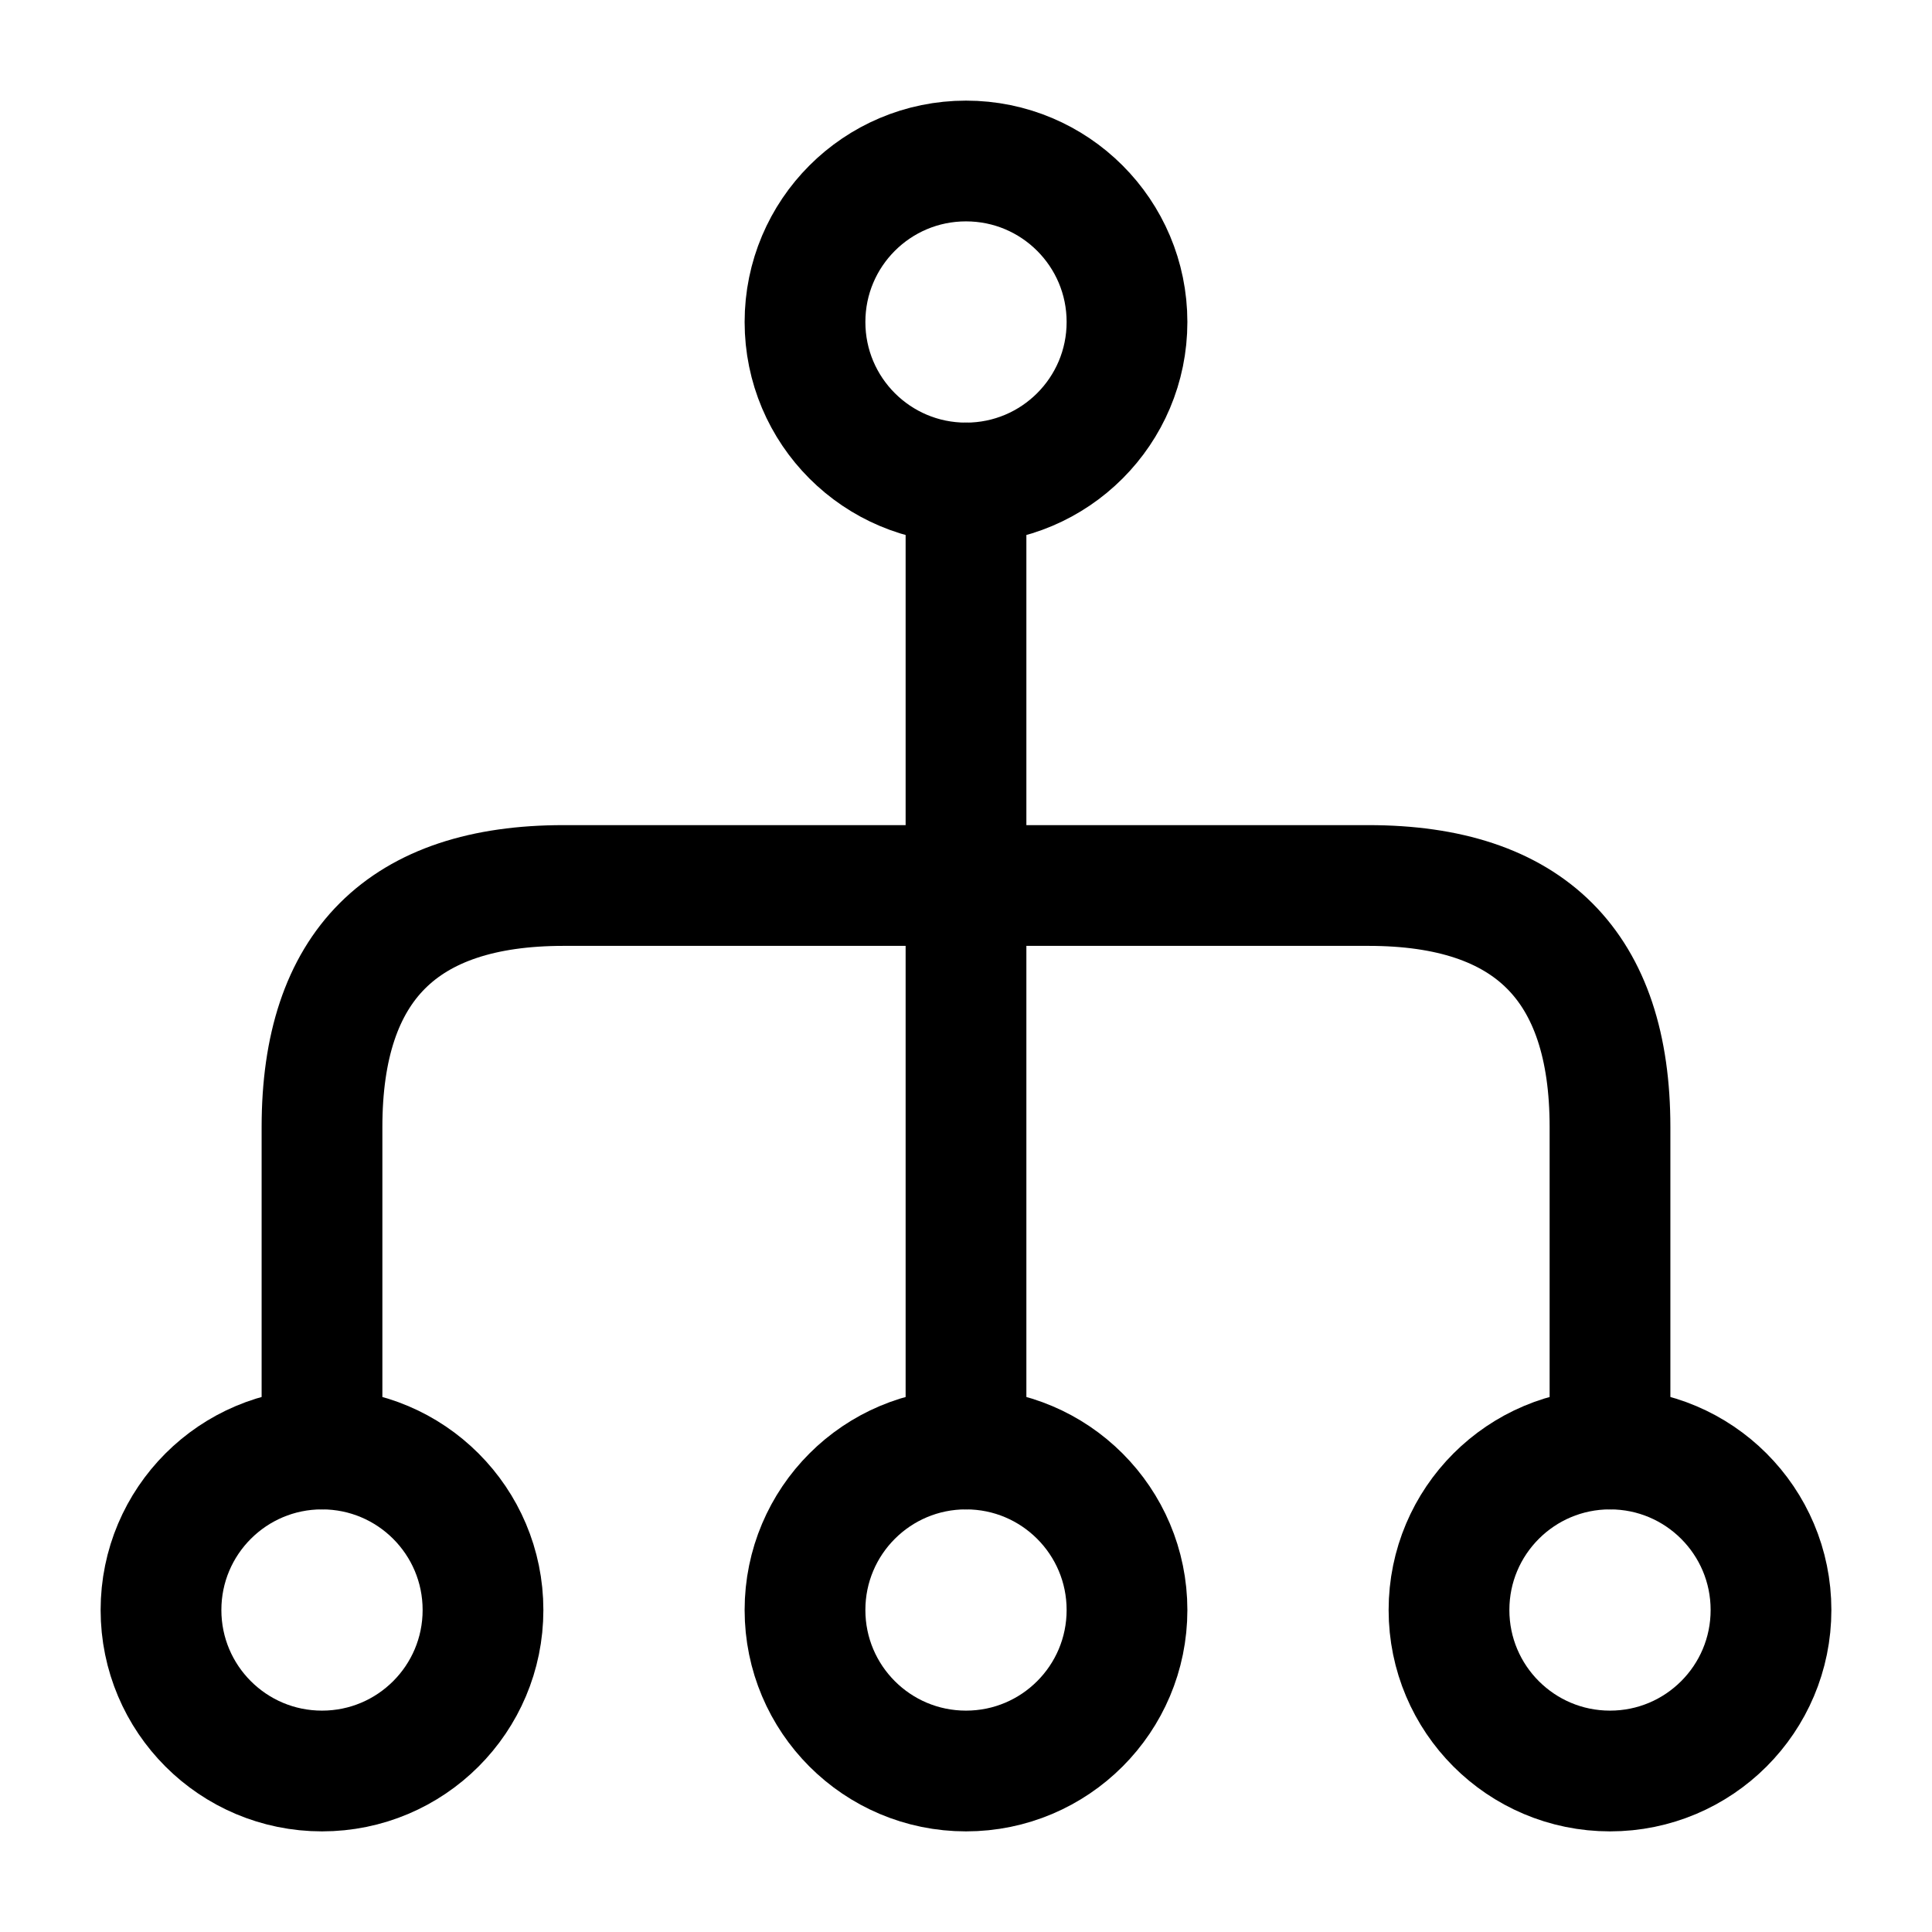
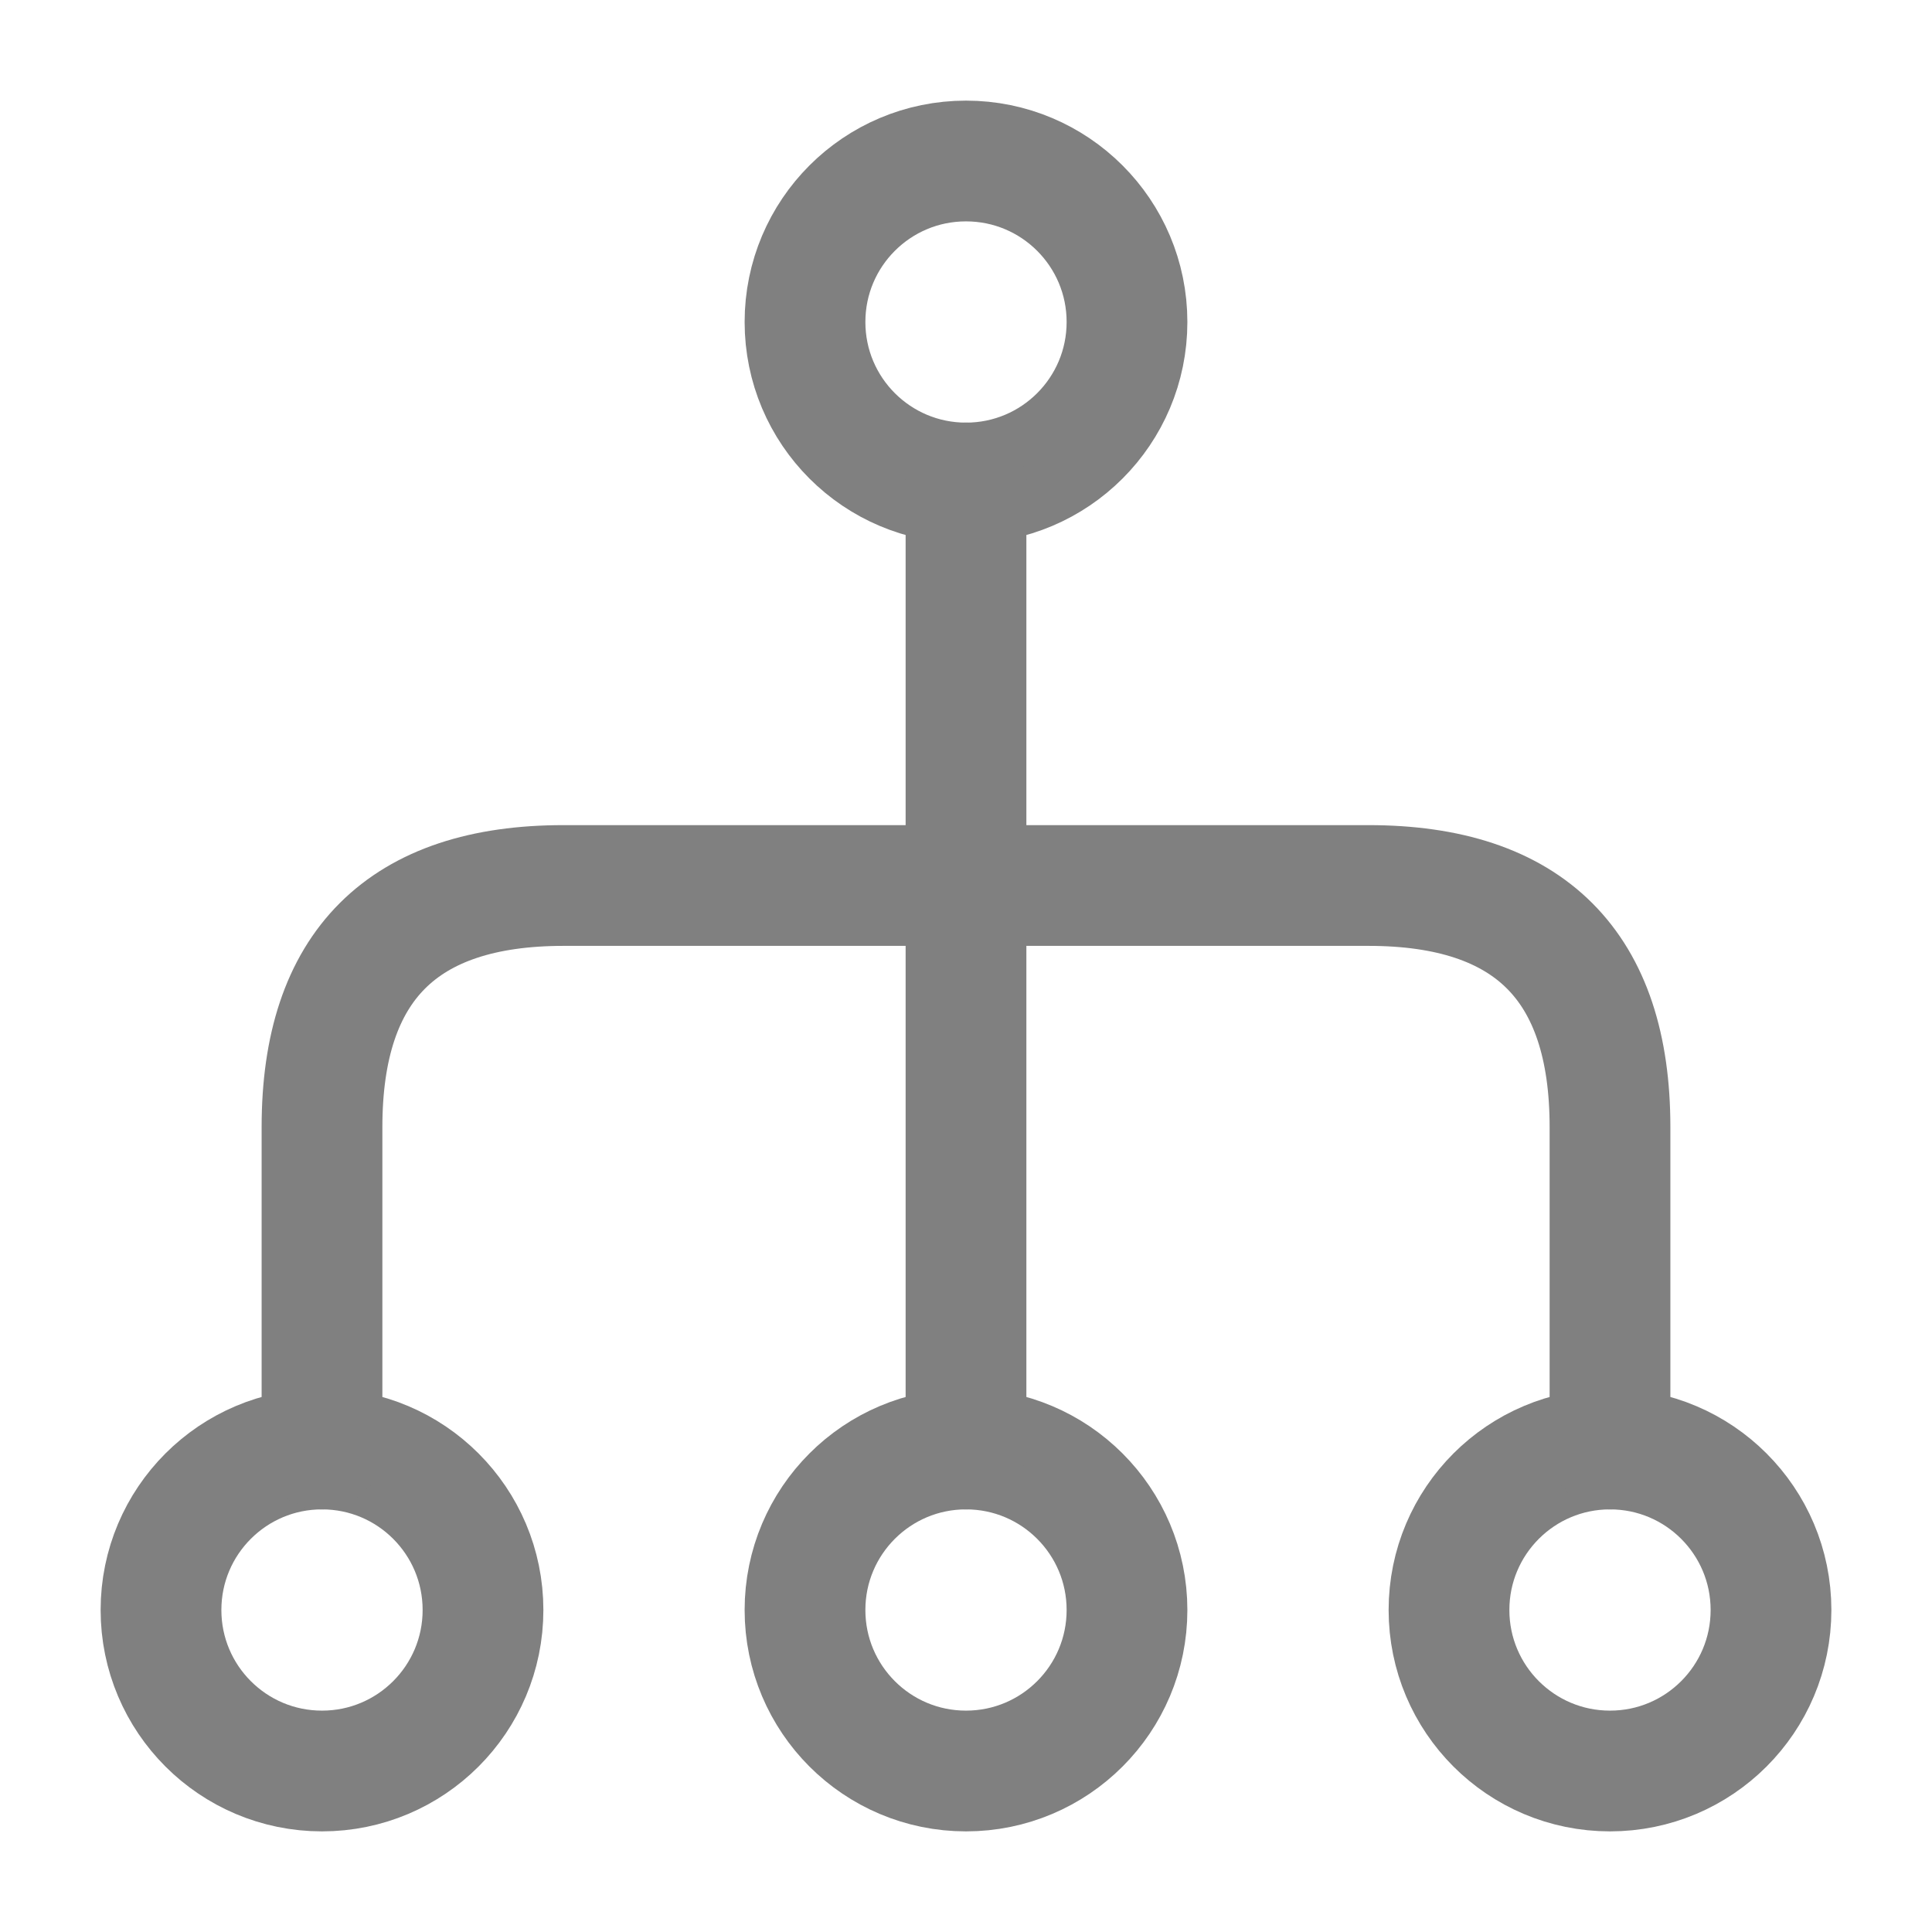
<svg data-pixel-component="MpIcon" data-icon-name="organizations" viewBox="0 0 24 24" role="presentation" fill="none" class="css-1qf4dzz">
-   <path d="M10 20C10 21.105 10.895 22 12 22C13.105 22 14 21.105 14 20C14 18.895 13.105 18 12 18C10.895 18 10 18.895 10 20Z" stroke="black" stroke-width="1.5" stroke-linecap="round" stroke-linejoin="round" />
-   <path d="M18 20C18 21.105 18.895 22 20 22C21.105 22 22 21.105 22 20C22 18.895 21.105 18 20 18C18.895 18 18 18.895 18 20Z" stroke="black" stroke-width="1.5" stroke-linecap="round" stroke-linejoin="round" />
-   <path d="M2 20C2 21.105 2.895 22 4 22C5.105 22 6 21.105 6 20C6 18.895 5.105 18 4 18C2.895 18 2 18.895 2 20Z" stroke="black" stroke-width="1.5" stroke-linecap="round" stroke-linejoin="round" />
-   <path d="M10 4C10 5.105 10.895 6 12 6C13.105 6 14 5.105 14 4C14 2.895 13.105 2 12 2C10.895 2 10 2.895 10 4Z" stroke="black" stroke-width="1.5" stroke-linecap="round" stroke-linejoin="round" />
-   <path d="M12 6V18" stroke="black" stroke-width="1.5" stroke-linecap="round" stroke-linejoin="round" />
-   <path d="M20 18V14C20 12 19 11 17 11H7C5 11 4 12 4 14V18" stroke="black" stroke-width="1.5" stroke-linecap="round" stroke-linejoin="round" />
+   <path d="M10 20C10 21.105 10.895 22 12 22C13.105 22 14 21.105 14 20C14 18.895 13.105 18 12 18C10.895 18 10 18.895 10 20Z" stroke="grey" stroke-width="1.5" stroke-linecap="round" stroke-linejoin="round" />
+   <path d="M18 20C18 21.105 18.895 22 20 22C21.105 22 22 21.105 22 20C22 18.895 21.105 18 20 18C18.895 18 18 18.895 18 20Z" stroke="grey" stroke-width="1.5" stroke-linecap="round" stroke-linejoin="round" />
+   <path d="M2 20C2 21.105 2.895 22 4 22C5.105 22 6 21.105 6 20C6 18.895 5.105 18 4 18C2.895 18 2 18.895 2 20Z" stroke="grey" stroke-width="1.5" stroke-linecap="round" stroke-linejoin="round" />
+   <path d="M10 4C10 5.105 10.895 6 12 6C13.105 6 14 5.105 14 4C14 2.895 13.105 2 12 2C10.895 2 10 2.895 10 4Z" stroke="grey" stroke-width="1.5" stroke-linecap="round" stroke-linejoin="round" />
+   <path d="M12 6V18" stroke="grey" stroke-width="1.5" stroke-linecap="round" stroke-linejoin="round" />
+   <path d="M20 18V14C20 12 19 11 17 11H7C5 11 4 12 4 14V18" stroke="grey" stroke-width="1.5" stroke-linecap="round" stroke-linejoin="round" />
</svg>
